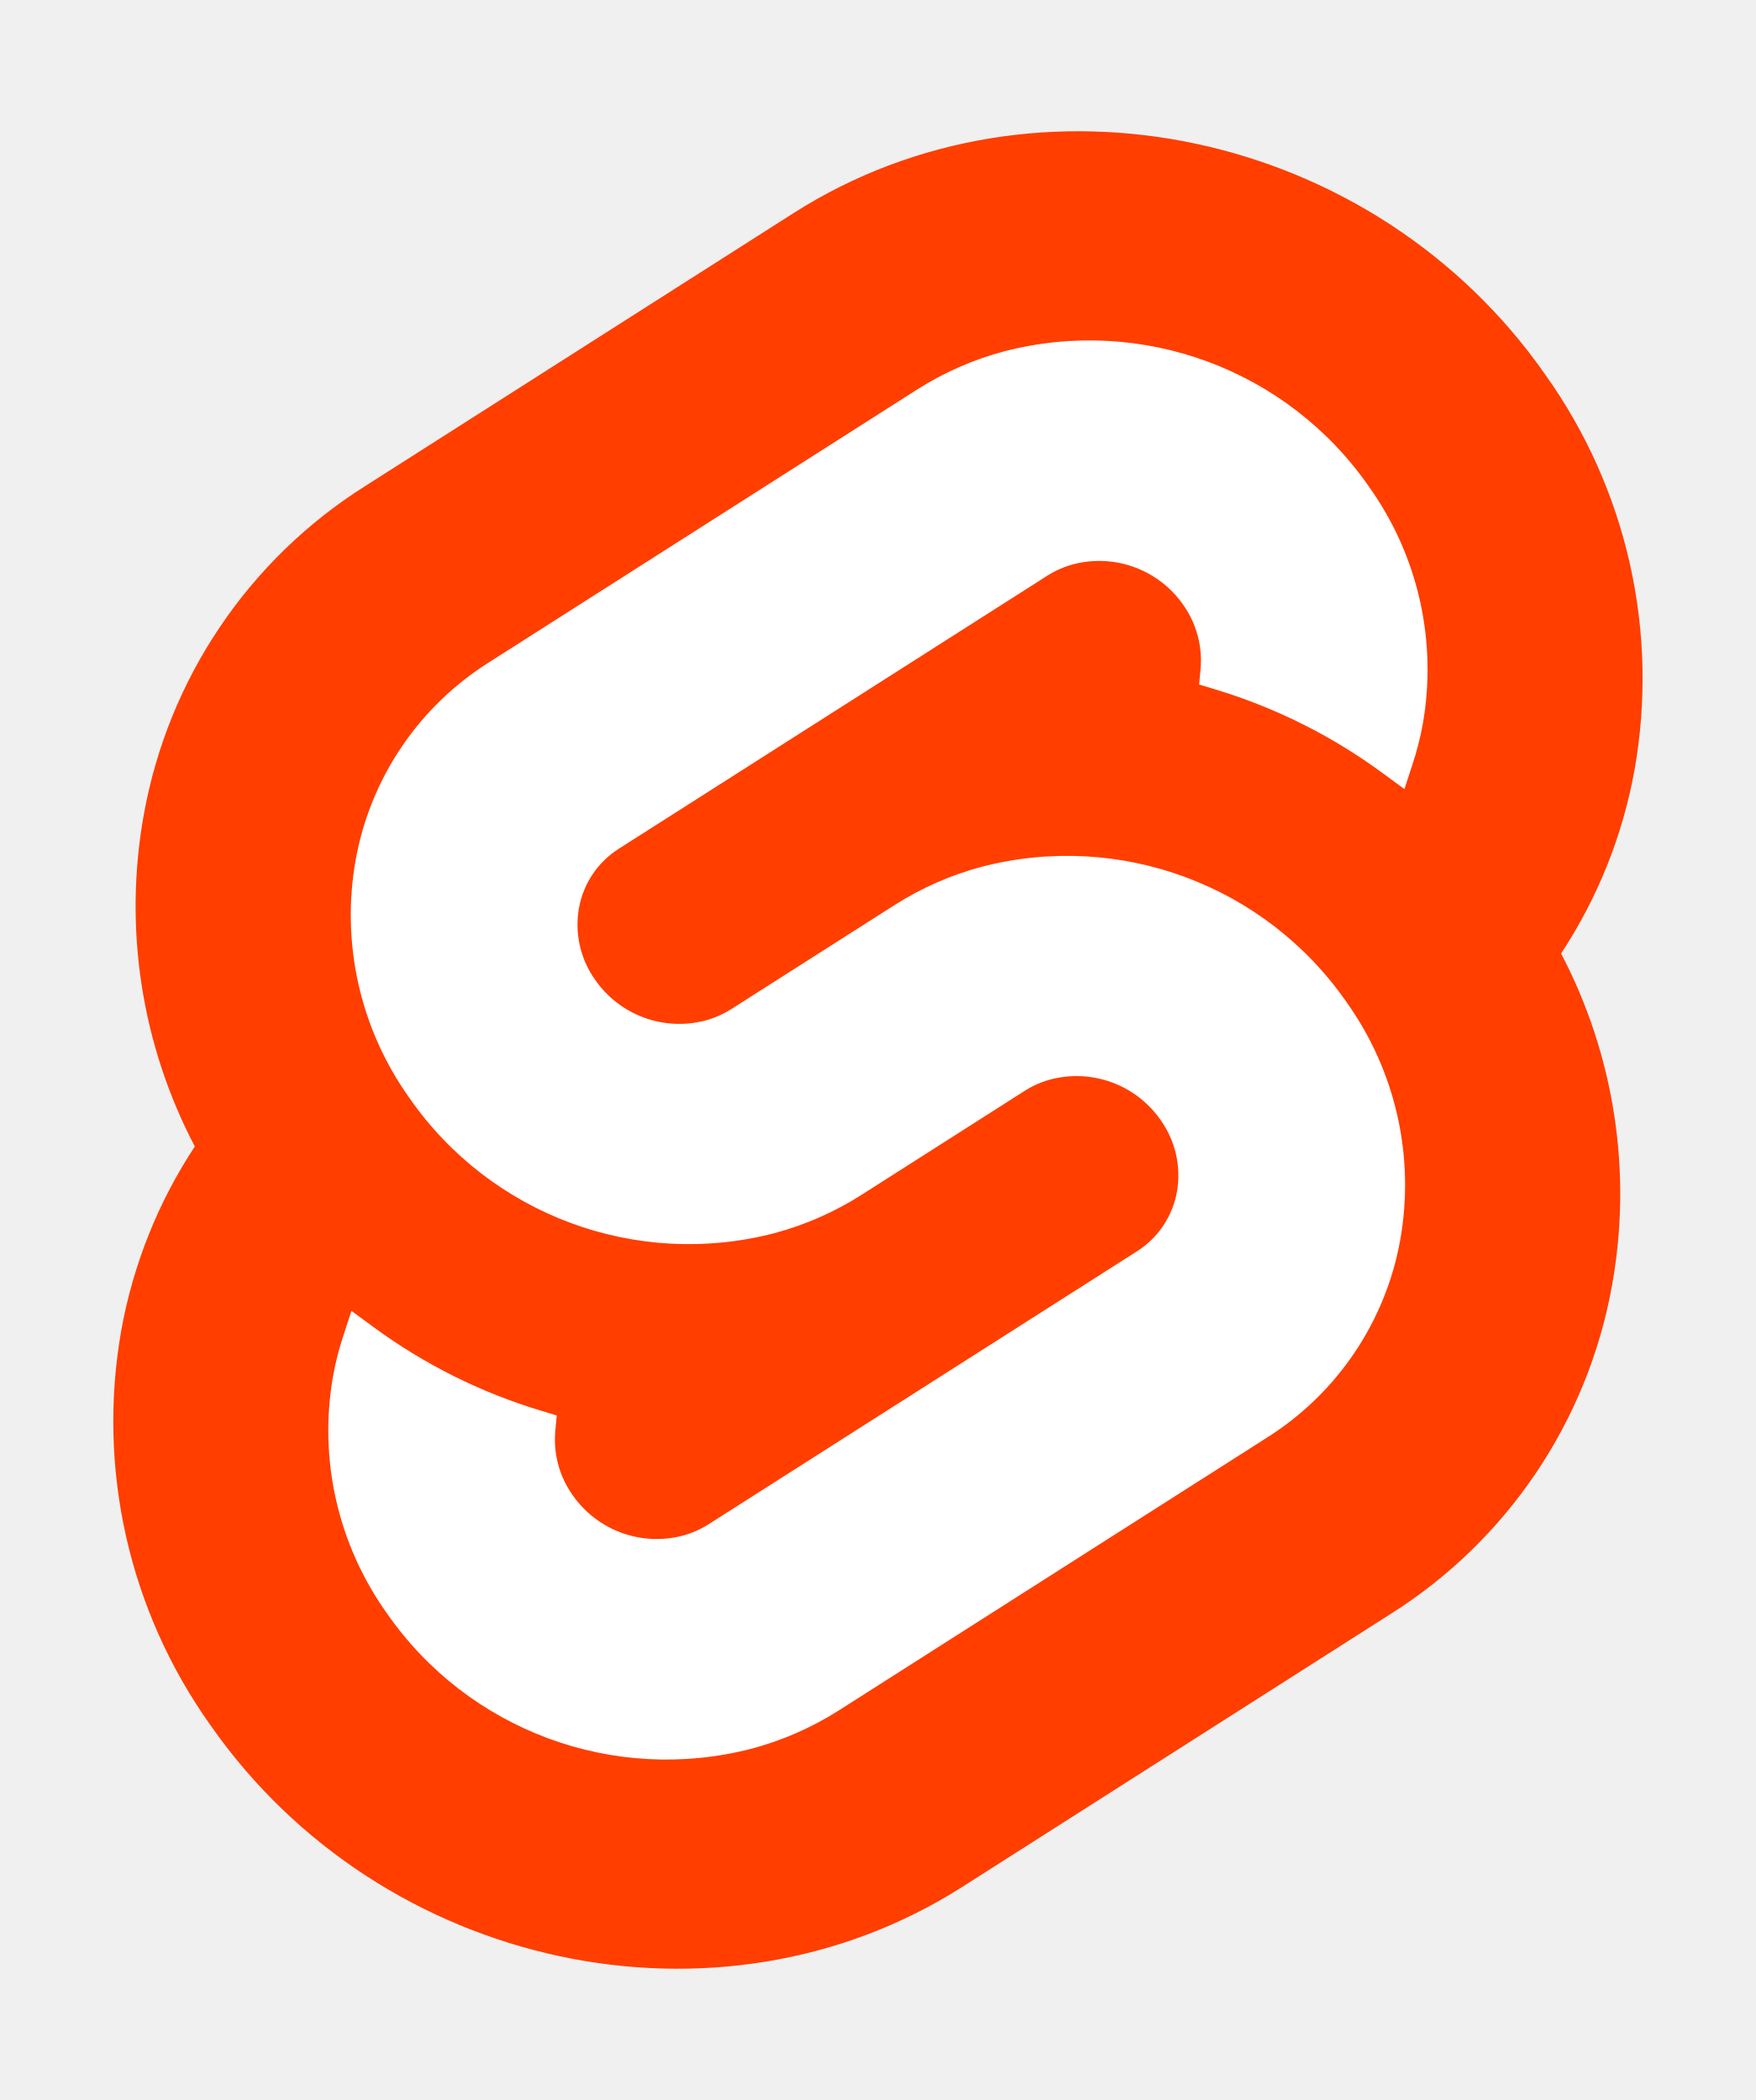
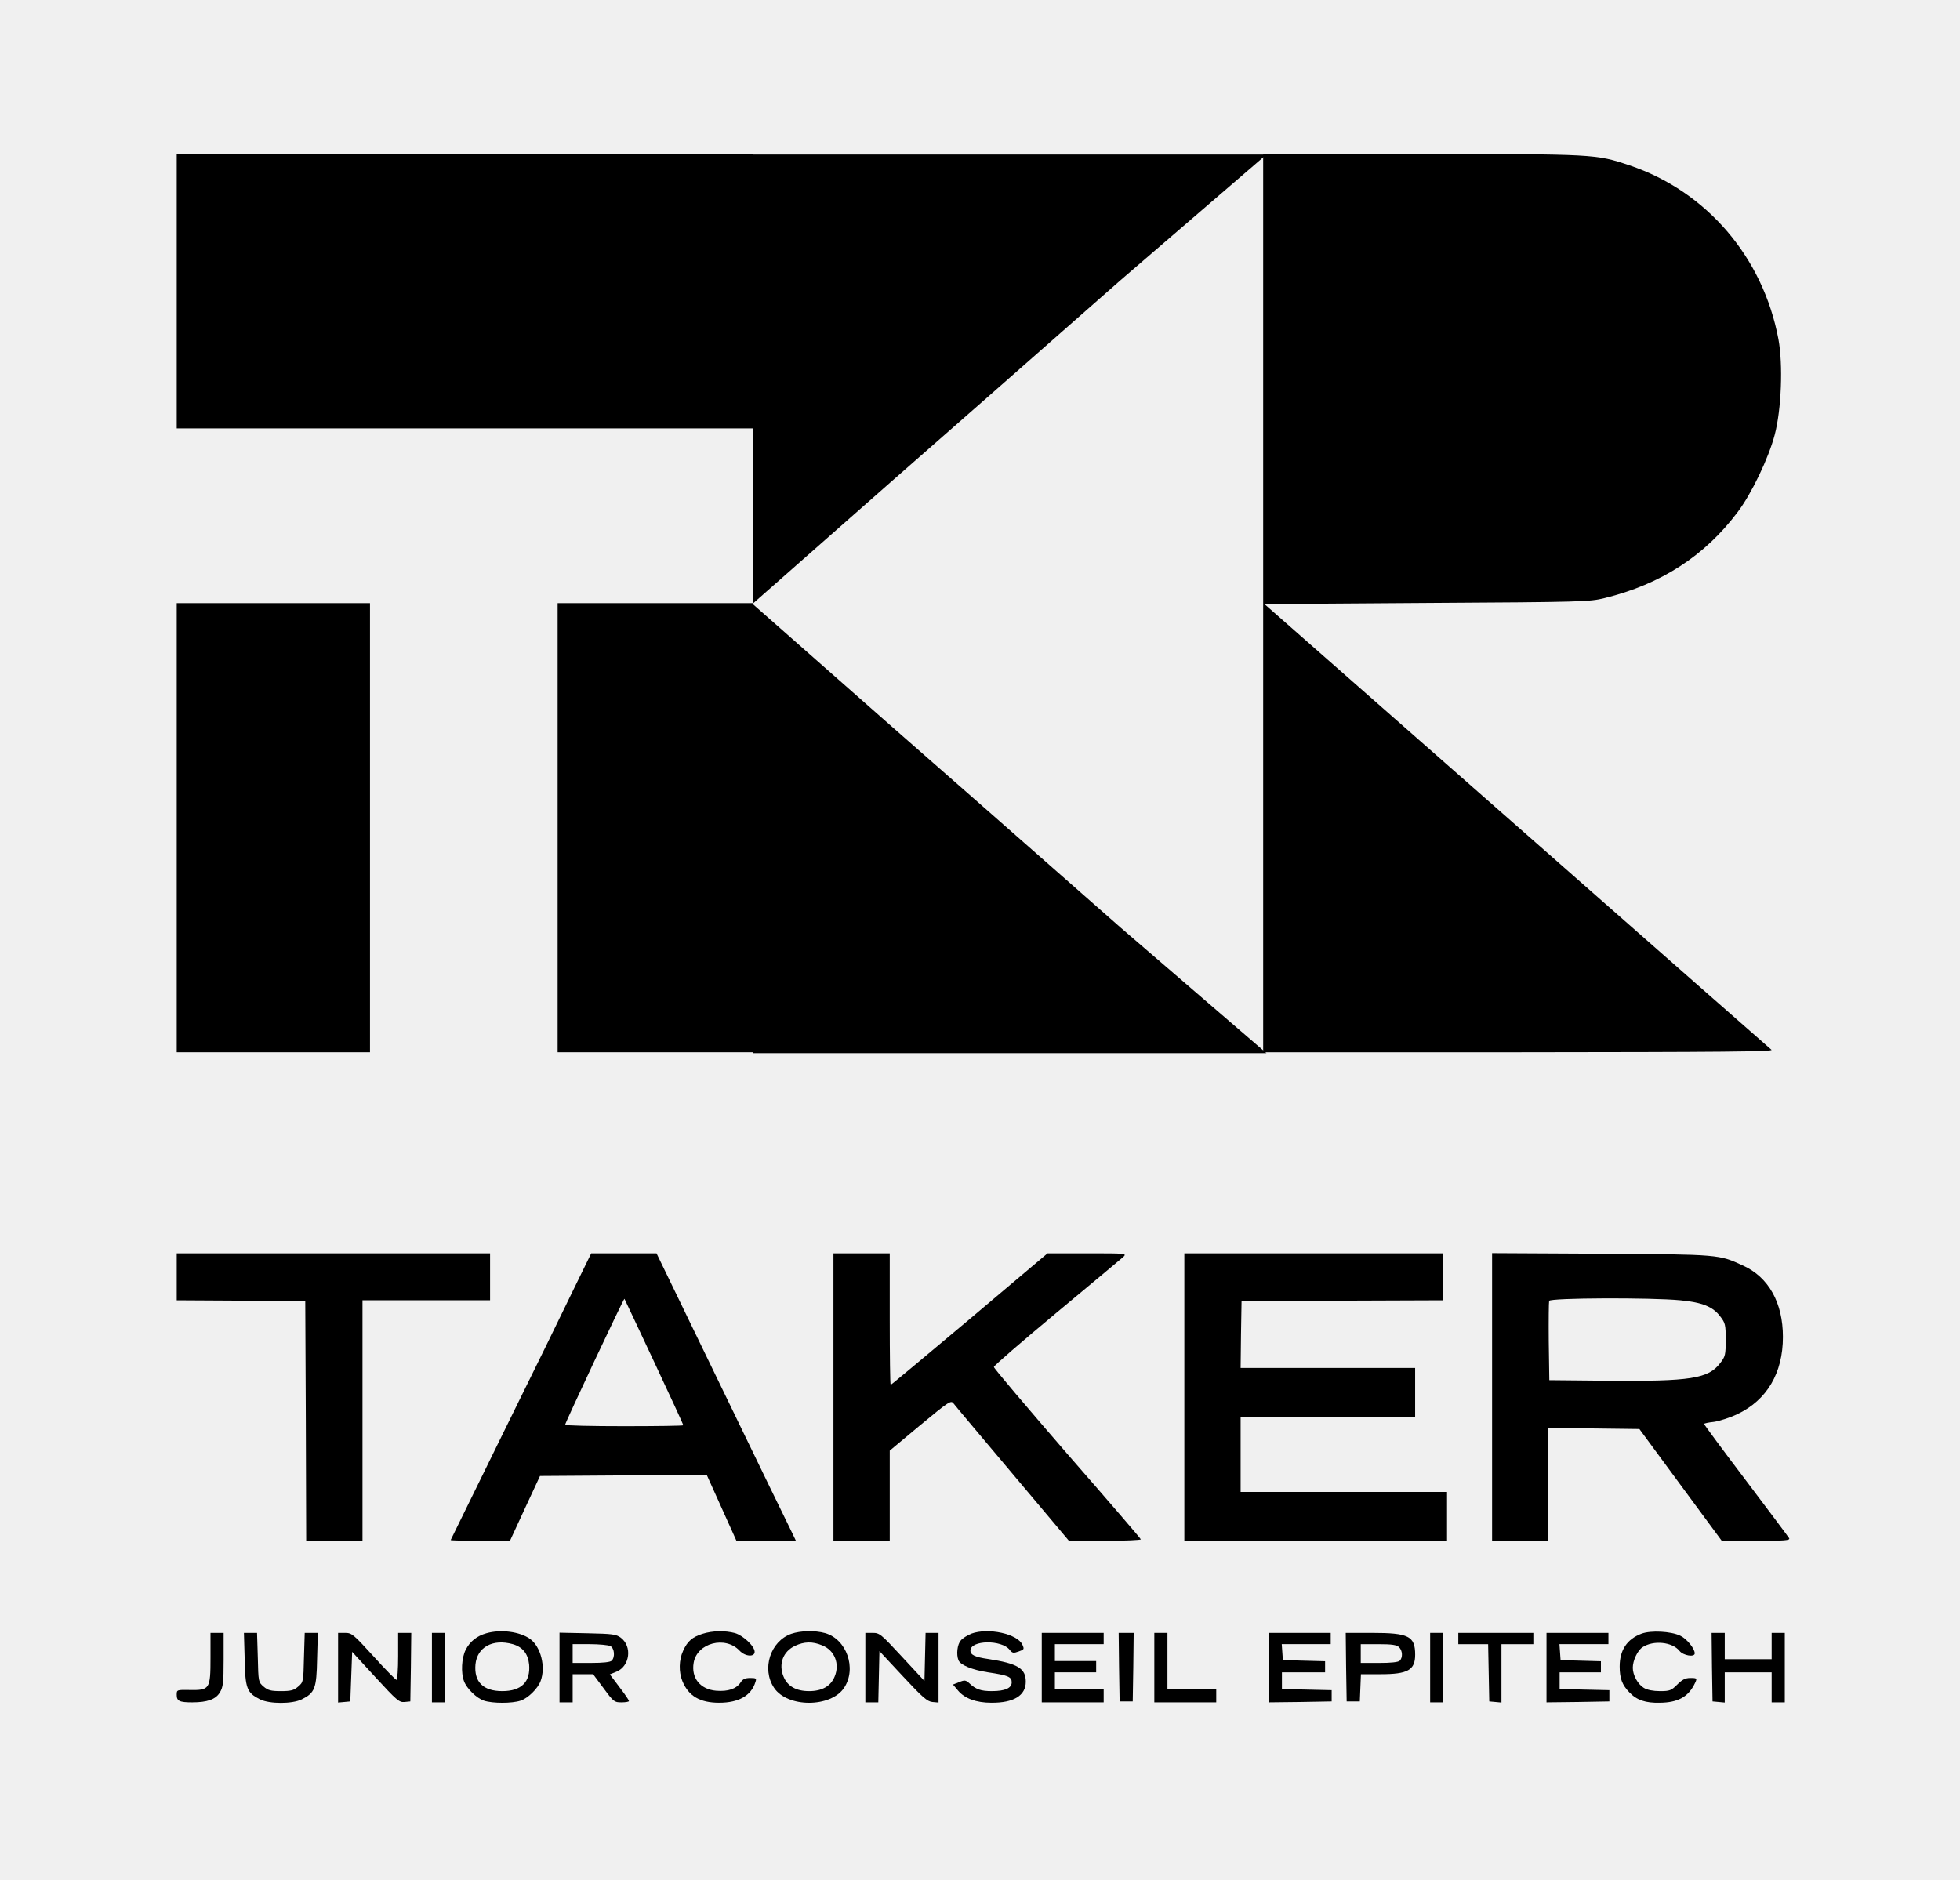
- <svg xmlns="http://www.w3.org/2000/svg" width="107" height="128" viewBox="0 0 107 128">
-   <path d="M94.157 22.819c-10.4-14.885-30.94-19.297-45.792-9.835L22.282 29.608A29.92 29.92 0 0 0 8.764 49.65a31.5 31.5 0 0 0 3.108 20.231 30 30 0 0 0-4.477 11.183 31.9 31.9 0 0 0 5.448 24.116c10.402 14.887 30.942 19.297 45.791 9.835l26.083-16.624A29.92 29.92 0 0 0 98.235 78.35a31.53 31.53 0 0 0-3.105-20.232 30 30 0 0 0 4.474-11.182 31.88 31.88 0 0 0-5.447-24.116" style="fill:#ff3e00" />
-   <path d="M45.817 106.582a20.72 20.72 0 0 1-22.237-8.243 19.17 19.17 0 0 1-3.277-14.503 18 18 0 0 1 .624-2.435l.49-1.498 1.337.981a33.6 33.6 0 0 0 10.203 5.098l.97.294-.09.968a5.85 5.85 0 0 0 1.052 3.878 6.24 6.24 0 0 0 6.695 2.485 5.8 5.8 0 0 0 1.603-.704L69.27 76.28a5.43 5.43 0 0 0 2.45-3.631 5.8 5.8 0 0 0-.987-4.371 6.24 6.24 0 0 0-6.698-2.487 5.7 5.7 0 0 0-1.6.704l-9.953 6.345a19 19 0 0 1-5.296 2.326 20.72 20.72 0 0 1-22.237-8.243 19.17 19.17 0 0 1-3.277-14.502 17.99 17.99 0 0 1 8.13-12.052l26.081-16.623a19 19 0 0 1 5.3-2.329 20.72 20.72 0 0 1 22.237 8.243 19.17 19.17 0 0 1 3.277 14.503 18 18 0 0 1-.624 2.435l-.49 1.498-1.337-.98a33.6 33.6 0 0 0-10.203-5.1l-.97-.294.09-.968a5.86 5.86 0 0 0-1.052-3.878 6.24 6.24 0 0 0-6.696-2.485 5.8 5.8 0 0 0-1.602.704L37.73 51.72a5.42 5.42 0 0 0-2.449 3.63 5.79 5.79 0 0 0 .986 4.372 6.24 6.24 0 0 0 6.698 2.486 5.8 5.8 0 0 0 1.602-.704l9.952-6.342a19 19 0 0 1 5.295-2.328 20.72 20.72 0 0 1 22.237 8.242 19.17 19.17 0 0 1 3.277 14.503 18 18 0 0 1-8.13 12.053l-26.081 16.622a19 19 0 0 1-5.3 2.328" style="fill:#fff" />
+ <svg xmlns="http://www.w3.org/2000/svg" width="122" height="117" viewBox="0 0 122 117" fill="none">
+   <path d="M11 18.128V26.666H28.928H46.857V18.128V9.59H28.928H11V18.128Z" fill="black" />
+   <path d="M78.626 37.544V65.498H94.545C107.065 65.487 110.418 65.463 110.266 65.346C110.172 65.264 103.024 58.995 94.405 51.404L78.707 37.602L88.799 37.532C98.528 37.474 98.925 37.462 99.882 37.228C103.398 36.363 106.119 34.596 108.163 31.871C109.016 30.748 110.091 28.503 110.464 27.076C110.885 25.497 110.99 22.689 110.698 21.11C109.74 16.011 106.225 11.905 101.424 10.291C99.334 9.59 99.275 9.59 88.483 9.59H78.626V37.544Z" fill="black" />
+   <path d="M11 51.521V65.498H17.015H23.03V51.521V37.544H17.015H11V51.521Z" fill="black" />
+   <path d="M34.71 51.521V65.498H40.783H46.857V51.521V37.544H40.783H34.71V51.521Z" fill="black" />
+   <path d="M46.857 23.596V37.574L55.486 29.971L61.486 24.707L69.764 17.427L78.831 9.619H52.931H46.857V23.596Z" fill="black" />
+   <path d="M46.857 51.579V37.602L55.486 45.205L61.486 50.468L69.764 57.749L78.831 65.556H52.931H46.857V51.579Z" fill="black" />
+   <path d="M11 79.476V80.938L15.006 80.961L19.001 80.996L19.036 88.447L19.059 95.909H20.811H22.563V88.424V80.938H26.534H30.505V79.476V78.014H20.753H11V79.476Z" fill="black" />
+   <path d="M35.702 80.259C35.107 81.499 33.145 85.511 31.334 89.172C29.536 92.833 28.052 95.851 28.052 95.862C28.052 95.886 28.881 95.909 29.898 95.909H31.743L32.677 93.886L33.612 91.874L38.797 91.839L43.995 91.815L44.918 93.862L45.84 95.909H47.697H49.543L49.274 95.348C49.122 95.044 47.16 91.02 44.929 86.4L40.865 78.014H38.833H36.8L35.702 80.259ZM40.713 84.763C41.718 86.903 42.535 88.681 42.535 88.716C42.535 88.751 40.877 88.774 38.856 88.774C36.835 88.774 35.177 88.739 35.177 88.681C35.177 88.564 38.821 80.809 38.868 80.844C38.879 80.868 39.72 82.634 40.713 84.763Z" fill="black" />
+   <path d="M51.878 86.961V95.909H53.63H55.382V93.102V90.295L57.274 88.716C59.084 87.219 59.189 87.149 59.353 87.359C59.446 87.488 61.105 89.453 63.032 91.745L66.536 95.909H68.79C70.04 95.909 71.033 95.862 71.009 95.816C70.998 95.757 68.93 93.359 66.419 90.482C63.92 87.593 61.864 85.172 61.864 85.09C61.864 85.008 63.628 83.488 65.777 81.698C67.926 79.909 69.794 78.353 69.923 78.236C70.145 78.014 70.098 78.014 67.68 78.014H65.204L60.357 82.107C57.683 84.353 55.475 86.201 55.44 86.201C55.405 86.201 55.382 84.353 55.382 82.107V78.014H53.63H51.878V86.961Z" fill="black" />
+   <path d="M73.719 86.961V95.909H81.895H90.071V94.389V92.868H83.647H77.223V90.529V88.19H82.654H88.085V86.669V85.148H82.654H77.223L77.246 83.067L77.281 80.996L83.565 80.961L89.837 80.938V79.476V78.014H81.778H73.719V86.961Z" fill="black" />
+   <path d="M92.875 86.95V95.909H94.627H96.379V92.4V88.891L99.205 88.915L102.044 88.95L104.601 92.424L107.171 95.909H109.32C111.084 95.909 111.446 95.886 111.364 95.745C111.317 95.664 110.103 94.038 108.678 92.155C107.241 90.26 106.073 88.681 106.073 88.634C106.073 88.599 106.342 88.54 106.68 88.505C107.007 88.459 107.673 88.248 108.14 88.026C109.986 87.149 110.978 85.464 110.978 83.219C110.978 81.09 110.091 79.499 108.491 78.774C106.984 78.084 107.066 78.084 99.684 78.037L92.875 78.002V86.95ZM104.59 80.938C105.956 81.067 106.622 81.335 107.077 81.944C107.393 82.353 107.416 82.458 107.416 83.394C107.416 84.33 107.393 84.435 107.077 84.844C106.342 85.815 105.244 85.991 100.058 85.944L96.437 85.909L96.402 83.511C96.391 82.201 96.402 81.055 96.426 80.973C96.507 80.786 102.779 80.762 104.59 80.938Z" fill="black" />
+   <path d="M30.272 101.663C29.688 101.827 29.244 102.178 28.987 102.693C28.73 103.196 28.683 104.12 28.882 104.646C29.057 105.114 29.664 105.71 30.131 105.862C30.657 106.038 31.872 106.038 32.397 105.862C32.864 105.71 33.472 105.114 33.647 104.646C33.986 103.757 33.659 102.494 32.993 102.014C32.351 101.558 31.171 101.406 30.272 101.663ZM31.919 102.342C32.526 102.517 32.864 102.927 32.935 103.605C33.028 104.693 32.456 105.266 31.264 105.266C30.073 105.266 29.501 104.693 29.594 103.605C29.699 102.529 30.669 101.991 31.919 102.342Z" fill="black" />
+   <path d="M43.726 101.698C43.096 101.897 42.792 102.154 42.523 102.751C42.255 103.324 42.243 104.073 42.477 104.646C42.862 105.581 43.575 105.991 44.766 105.991C45.98 105.991 46.763 105.546 47.02 104.704C47.102 104.47 47.067 104.447 46.693 104.447C46.389 104.447 46.226 104.517 46.097 104.728C45.829 105.125 45.327 105.301 44.579 105.242C43.586 105.16 43.014 104.447 43.177 103.499C43.388 102.26 45.151 101.803 46.039 102.751C46.378 103.113 46.973 103.16 46.973 102.821C46.973 102.47 46.261 101.803 45.747 101.651C45.14 101.488 44.345 101.499 43.726 101.698Z" fill="black" />
+   <path d="M49.252 101.698C47.955 102.155 47.395 103.874 48.177 105.055C49.006 106.307 51.716 106.307 52.545 105.055C53.339 103.851 52.697 102.026 51.354 101.652C50.723 101.476 49.824 101.5 49.252 101.698ZM51.167 102.412C51.95 102.716 52.288 103.57 51.95 104.365C51.704 104.962 51.167 105.266 50.361 105.266C49.555 105.266 49.018 104.962 48.773 104.365C48.446 103.582 48.738 102.798 49.485 102.447C50.057 102.178 50.571 102.166 51.167 102.412Z" fill="black" />
+   <path d="M60.462 101.687C60.206 101.792 59.902 101.979 59.797 102.12C59.587 102.365 59.516 102.974 59.657 103.336C59.773 103.64 60.509 103.944 61.502 104.096C62.752 104.284 62.974 104.377 62.974 104.716C62.974 105.079 62.565 105.266 61.736 105.266C61.058 105.266 60.743 105.161 60.334 104.775C60.112 104.576 60.042 104.564 59.703 104.705L59.318 104.857L59.633 105.231C60.042 105.722 60.766 105.991 61.7 105.991C63.09 106.003 63.85 105.547 63.85 104.681C63.85 103.851 63.347 103.547 61.514 103.266C60.684 103.149 60.404 103.009 60.404 102.74C60.404 102.085 62.355 102.05 62.857 102.705C63.009 102.903 63.09 102.915 63.406 102.798C63.745 102.681 63.768 102.658 63.639 102.377C63.336 101.699 61.514 101.301 60.462 101.687Z" fill="black" />
+   <path d="M102.182 101.686C101.271 102.026 100.816 102.716 100.816 103.733C100.816 104.47 100.968 104.88 101.423 105.347C101.879 105.827 102.428 106.014 103.327 105.991C104.413 105.979 105.044 105.64 105.441 104.891C105.663 104.459 105.663 104.447 105.207 104.447C104.904 104.447 104.705 104.552 104.402 104.856C104.028 105.23 103.934 105.266 103.327 105.266C102.907 105.266 102.533 105.195 102.323 105.067C101.949 104.844 101.633 104.271 101.633 103.815C101.633 103.359 101.925 102.739 102.241 102.529C102.918 102.084 104.098 102.201 104.542 102.763C104.775 103.055 105.488 103.172 105.488 102.915C105.488 102.61 104.986 102.002 104.588 101.815C104.004 101.534 102.755 101.476 102.182 101.686Z" fill="black" />
+   <path d="M13.102 103.195C13.102 105.137 13.056 105.219 11.806 105.195C11 105.184 11 105.184 11 105.499C11 105.885 11.164 105.967 11.969 105.967C12.904 105.967 13.429 105.78 13.686 105.347C13.885 105.02 13.92 104.751 13.92 103.301V101.64H13.511H13.102V103.195Z" fill="black" />
+   <path d="M15.229 103.266C15.264 105.114 15.37 105.371 16.187 105.781C16.783 106.073 18.184 106.073 18.78 105.781C19.598 105.371 19.703 105.114 19.738 103.266L19.784 101.64H19.376H18.967L18.92 103.172C18.885 104.681 18.885 104.705 18.558 104.985C18.289 105.219 18.102 105.266 17.483 105.266C16.864 105.266 16.678 105.219 16.409 104.985C16.082 104.705 16.082 104.681 16.047 103.172L16 101.64H15.591H15.183L15.229 103.266Z" fill="black" />
+   <path d="M21.044 103.815V105.979L21.43 105.944L21.804 105.909L21.862 104.365L21.92 102.821L23.369 104.4C24.689 105.839 24.852 105.979 25.179 105.944L25.541 105.909L25.576 103.769L25.599 101.64H25.191H24.782V103.102C24.782 103.909 24.735 104.564 24.677 104.564C24.63 104.564 23.976 103.909 23.252 103.102C22.002 101.733 21.897 101.64 21.488 101.64H21.044V103.815Z" fill="black" />
+   <path d="M26.885 103.803V105.967H27.294H27.702V103.803V101.64H27.294H26.885V103.803Z" fill="black" />
+   <path d="M34.827 103.792V105.967H35.236H35.645V105.09V104.213H36.287H36.918L37.572 105.09C38.191 105.932 38.238 105.967 38.681 105.967C38.938 105.967 39.149 105.932 39.149 105.885C39.149 105.85 39.02 105.64 38.857 105.418C38.693 105.207 38.425 104.844 38.261 104.622L37.957 104.225L38.389 104.049C39.207 103.698 39.359 102.482 38.646 101.944C38.354 101.721 38.121 101.698 36.567 101.663L34.827 101.628V103.792ZM37.992 102.458C38.249 102.599 38.296 103.148 38.074 103.371C37.981 103.464 37.525 103.511 36.789 103.511H35.645V102.926V102.341H36.708C37.292 102.341 37.864 102.4 37.992 102.458Z" fill="black" />
+   <path d="M53.864 103.804V105.968H54.273H54.67L54.705 104.377L54.74 102.774L56.2 104.342C57.427 105.663 57.718 105.909 58.034 105.944L58.419 105.979V103.815V101.64H58.011H57.613L57.578 103.137L57.543 104.634L56.154 103.137C54.834 101.71 54.752 101.64 54.32 101.64H53.864V103.804Z" fill="black" />
+   <path d="M64.844 103.803V105.967H66.771H68.698V105.558V105.149H67.18H65.661V104.622V104.096H66.946H68.231V103.745V103.394H66.946H65.661V102.868V102.341H67.18H68.698V101.991V101.64H66.771H64.844V103.803Z" fill="black" />
+   <path d="M69.655 103.769L69.69 105.909H70.099H70.507L70.542 103.769L70.566 101.64H70.099H69.631L69.655 103.769Z" fill="black" />
+   <path d="M71.851 103.803V105.967H73.778H75.705V105.558V105.149H74.186H72.668V103.394V101.64H72.259H71.851V103.803Z" fill="black" />
+   <path d="M78.976 103.803V105.967L80.938 105.944L82.889 105.909V105.558V105.207L81.347 105.172L79.794 105.137V104.622V104.096H81.137H82.48V103.745V103.406L81.172 103.371L79.852 103.336L79.817 102.833L79.782 102.341H81.3H82.83V101.991V101.64H80.903H78.976V103.803Z" fill="black" />
+   <path d="M83.788 103.769L83.823 105.909H84.232H84.641L84.676 105.056L84.711 104.213H85.938C87.631 104.213 88.087 103.956 88.087 102.997C88.087 101.839 87.678 101.64 85.4 101.64H83.765L83.788 103.769ZM87.082 102.529C87.304 102.74 87.327 103.172 87.129 103.371C87.035 103.465 86.58 103.512 85.844 103.512H84.7V102.927V102.342H85.797C86.65 102.342 86.942 102.389 87.082 102.529Z" fill="black" />
+   <path d="M89.02 103.803V105.967H89.429H89.838V103.803V101.64H89.429H89.02V103.803Z" fill="black" />
+   <path d="M90.772 101.991V102.342H91.706H92.629L92.664 104.12L92.699 105.909L93.084 105.944L93.458 105.979V104.166V102.342H94.451H95.443V101.991V101.64H93.107H90.772V101.991Z" fill="black" />
+   <path d="M96.262 103.803V105.967L98.224 105.944L100.174 105.909V105.558V105.207L98.633 105.172L97.079 105.137V104.622V104.096H98.364H99.649V103.745V103.406L98.399 103.371L97.138 103.336L97.103 102.833L97.068 102.341H98.586H100.116V101.991V101.64H98.189H96.262V103.803Z" fill="black" />
+   <path d="M106.562 103.769L106.597 105.909L106.983 105.944L107.357 105.979V105.044V104.096H108.817H110.277V105.032V105.968H110.685H111.094V103.804V101.64H110.685H110.277V102.459V103.277H108.817H107.357V102.459V101.64H106.948H106.539L106.562 103.769Z" fill="black" />
</svg>
